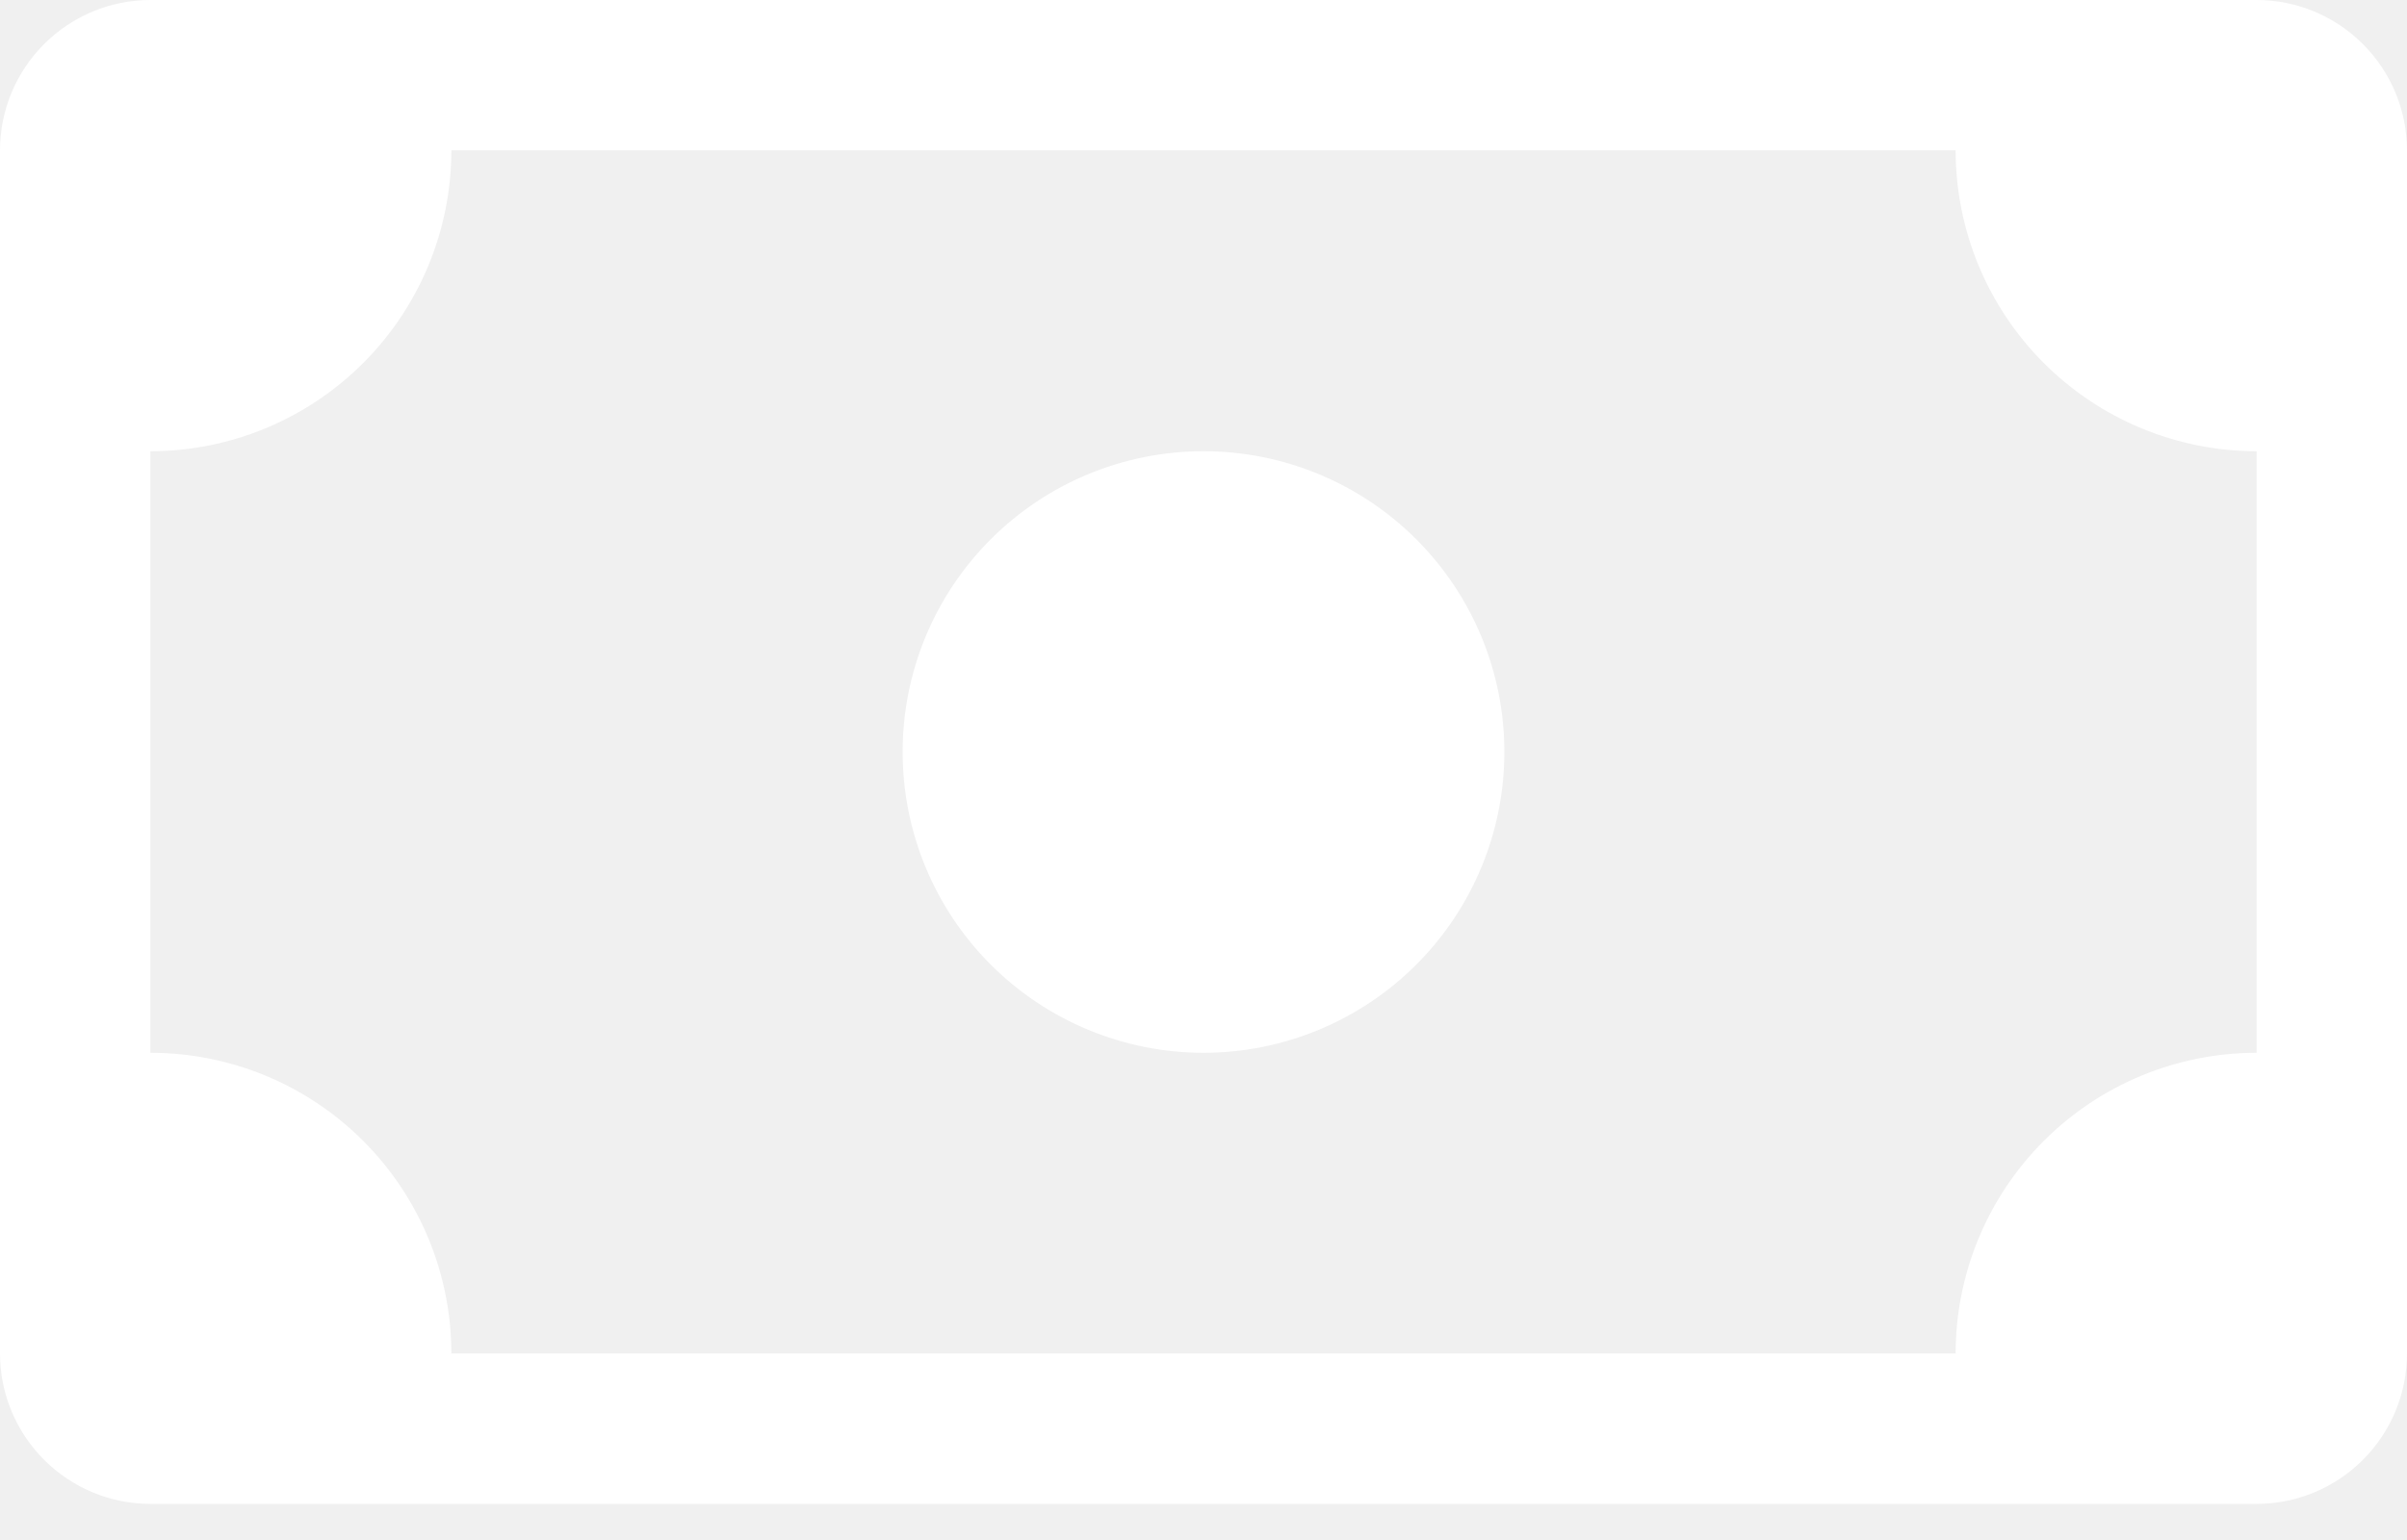
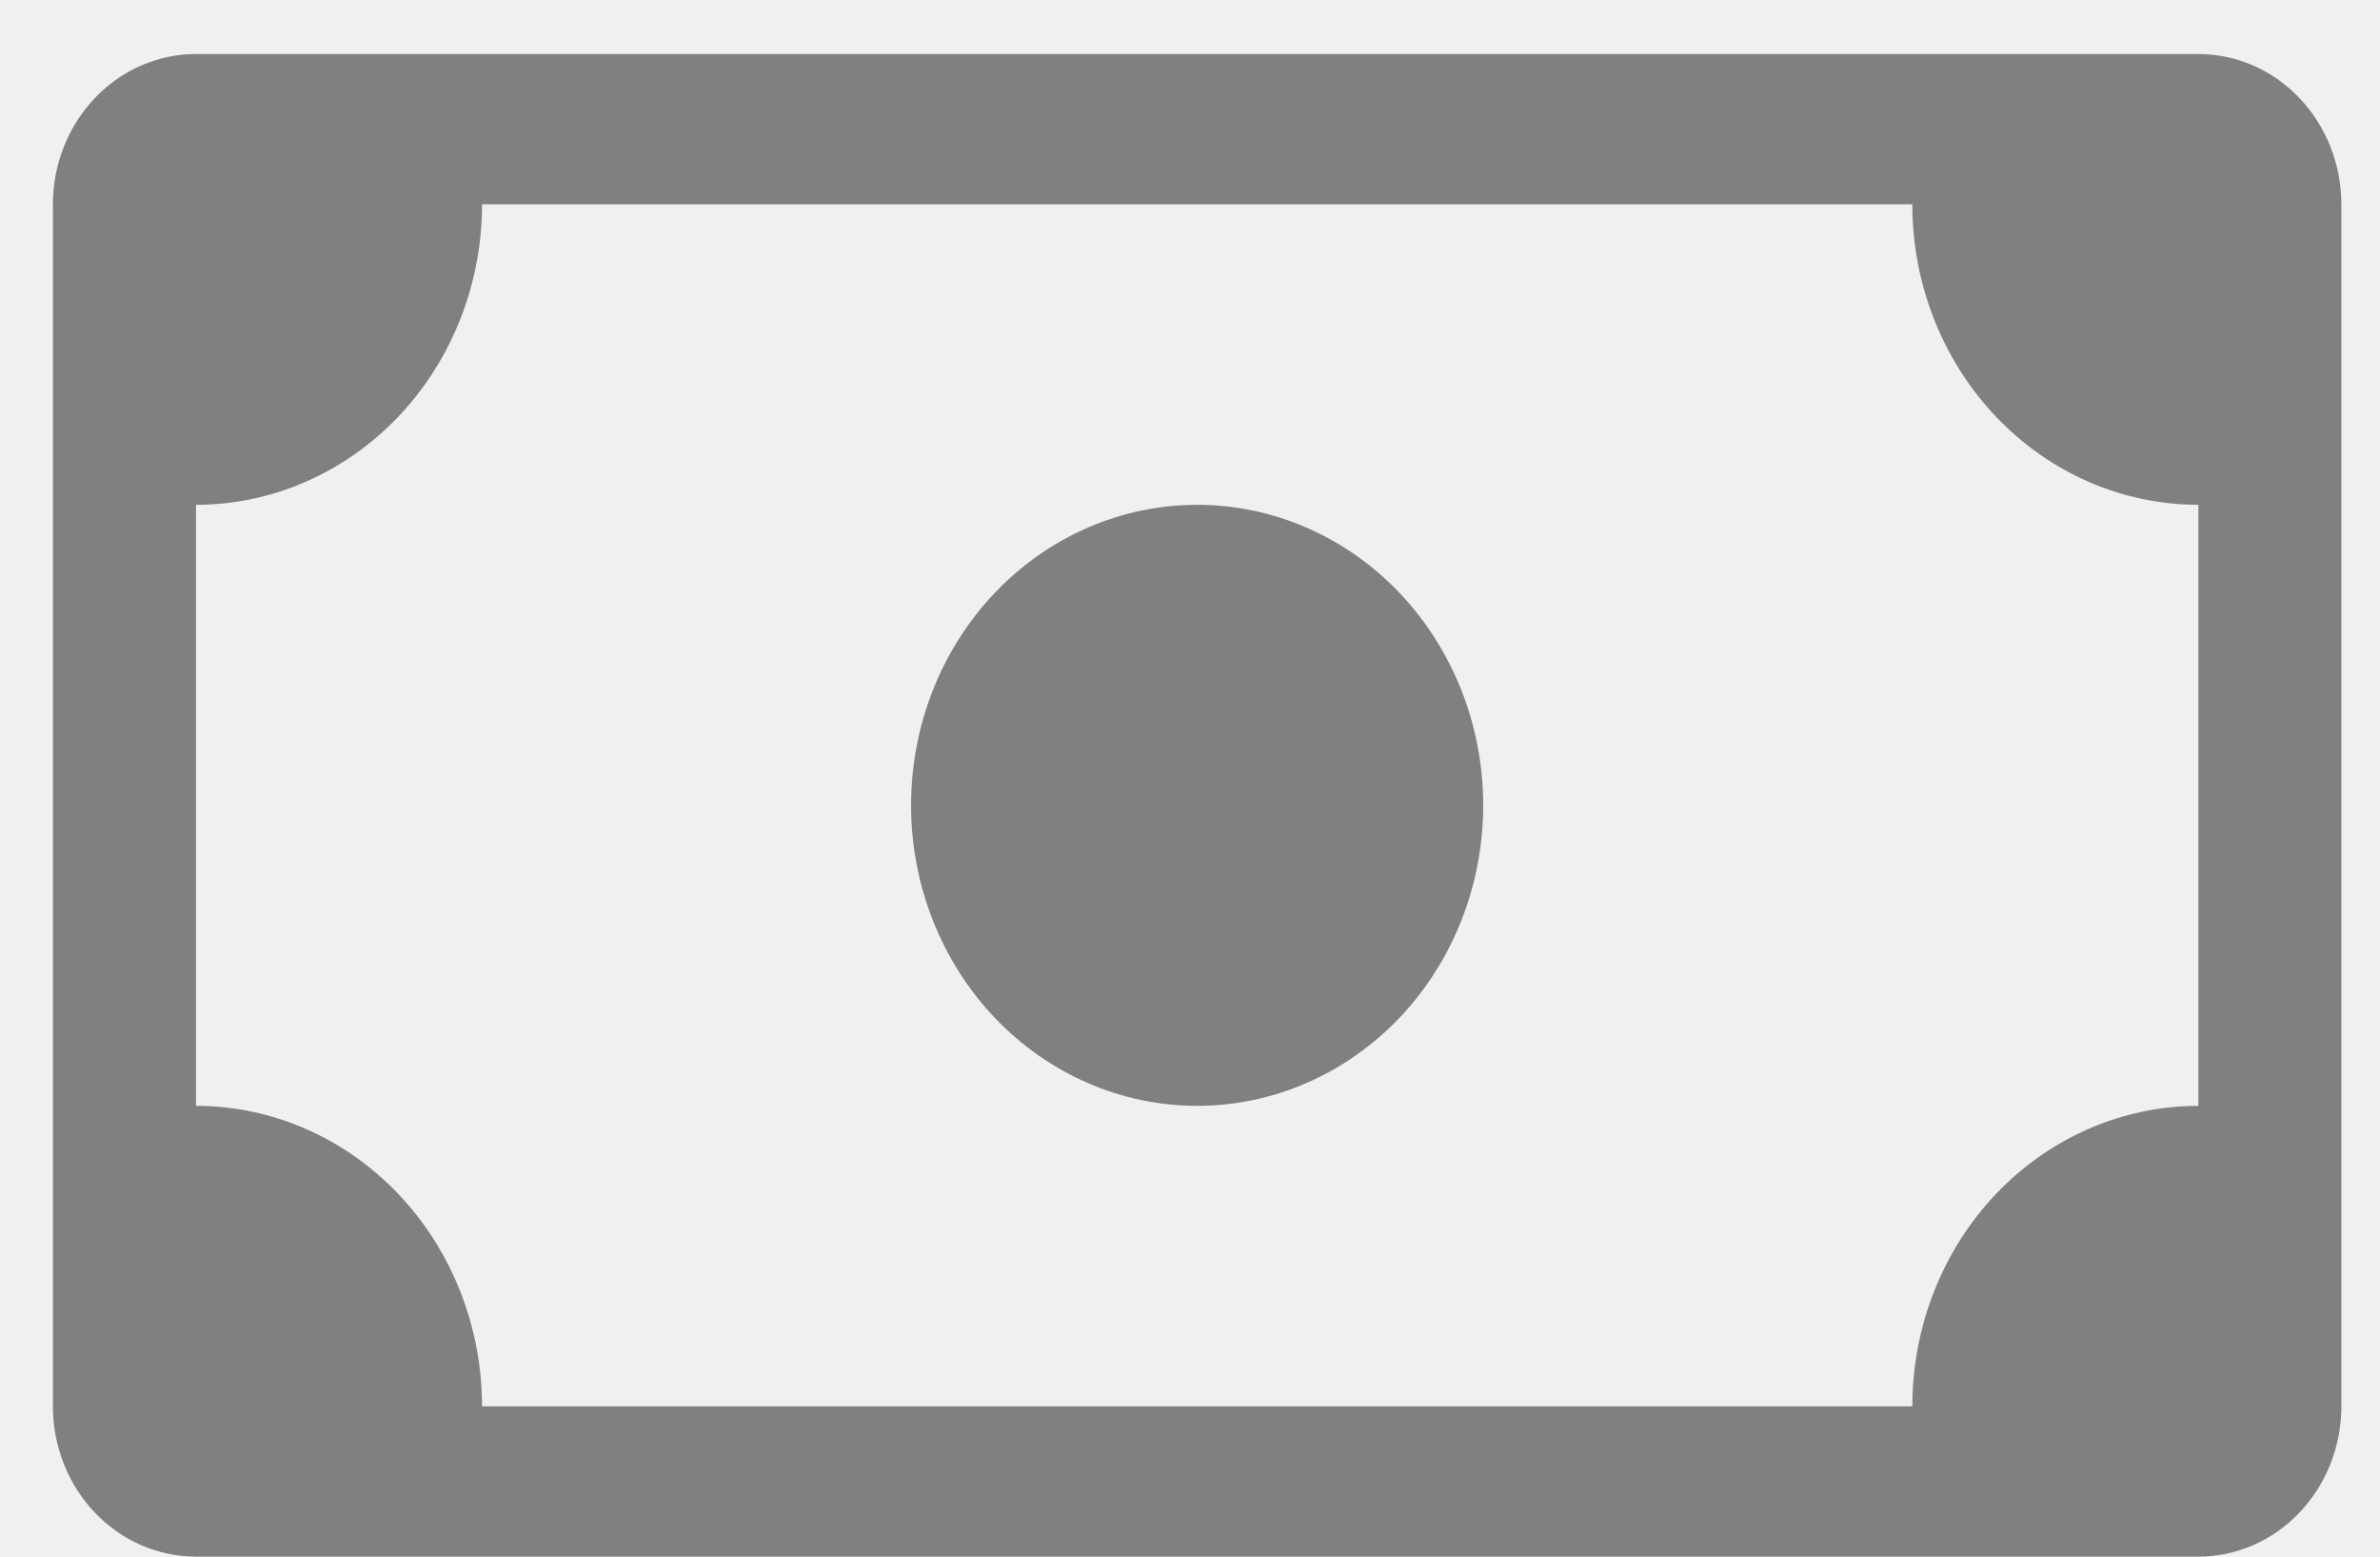
- <svg xmlns="http://www.w3.org/2000/svg" width="25" height="16" viewBox="0 0 25 16" fill="none">
-   <path d="M12.5 10.938C13.329 10.938 14.124 10.608 14.71 10.022C15.296 9.436 15.625 8.641 15.625 7.812C15.625 6.984 15.296 6.189 14.71 5.603C14.124 5.017 13.329 4.688 12.5 4.688C11.671 4.688 10.876 5.017 10.29 5.603C9.704 6.189 9.375 6.984 9.375 7.812C9.375 8.641 9.704 9.436 10.29 10.022C10.876 10.608 11.671 10.938 12.5 10.938V10.938Z" fill="white" />
-   <path d="M0 1.562C0 1.148 0.165 0.751 0.458 0.458C0.751 0.165 1.148 0 1.562 0H23.438C23.852 0 24.249 0.165 24.542 0.458C24.835 0.751 25 1.148 25 1.562V14.062C25 14.477 24.835 14.874 24.542 15.167C24.249 15.46 23.852 15.625 23.438 15.625H1.562C1.148 15.625 0.751 15.46 0.458 15.167C0.165 14.874 0 14.477 0 14.062V1.562ZM4.688 1.562C4.688 2.391 4.358 3.186 3.772 3.772C3.186 4.358 2.391 4.688 1.562 4.688V10.938C2.391 10.938 3.186 11.267 3.772 11.853C4.358 12.439 4.688 13.234 4.688 14.062H20.312C20.312 13.234 20.642 12.439 21.228 11.853C21.814 11.267 22.609 10.938 23.438 10.938V4.688C22.609 4.688 21.814 4.358 21.228 3.772C20.642 3.186 20.312 2.391 20.312 1.562H4.688Z" fill="white" />
+ <svg xmlns="http://www.w3.org/2000/svg" width="26" height="17" viewBox="0 0 26 17" fill="none">
+   <path d="M13.078 12.077C13.907 12.077 14.702 11.731 15.288 11.116C15.874 10.5 16.203 9.665 16.203 8.795C16.203 7.924 15.874 7.09 15.288 6.474C14.702 5.859 13.907 5.513 13.078 5.513C12.249 5.513 11.454 5.859 10.868 6.474C10.282 7.09 9.953 7.924 9.953 8.795C9.953 9.665 10.282 10.5 10.868 11.116C11.454 11.731 12.249 12.077 13.078 12.077V12.077Z" fill="grey" />
+   <path d="M0.578 2.231C0.578 1.796 0.743 1.379 1.036 1.071C1.329 0.763 1.726 0.59 2.141 0.59H24.016C24.43 0.59 24.828 0.763 25.12 1.071C25.413 1.379 25.578 1.796 25.578 2.231V15.359C25.578 15.794 25.413 16.212 25.12 16.519C24.828 16.827 24.43 17 24.016 17H2.141C1.726 17 1.329 16.827 1.036 16.519C0.743 16.212 0.578 15.794 0.578 15.359V2.231ZM5.266 2.231C5.266 3.102 4.936 3.936 4.35 4.552C3.764 5.167 2.969 5.513 2.141 5.513V12.077C2.969 12.077 3.764 12.423 4.35 13.038C4.936 13.654 5.266 14.489 5.266 15.359H20.891C20.891 14.489 21.22 13.654 21.806 13.038C22.392 12.423 23.187 12.077 24.016 12.077V5.513C23.187 5.513 22.392 5.167 21.806 4.552C21.22 3.936 20.891 3.102 20.891 2.231H5.266Z" fill="grey" />
</svg>
